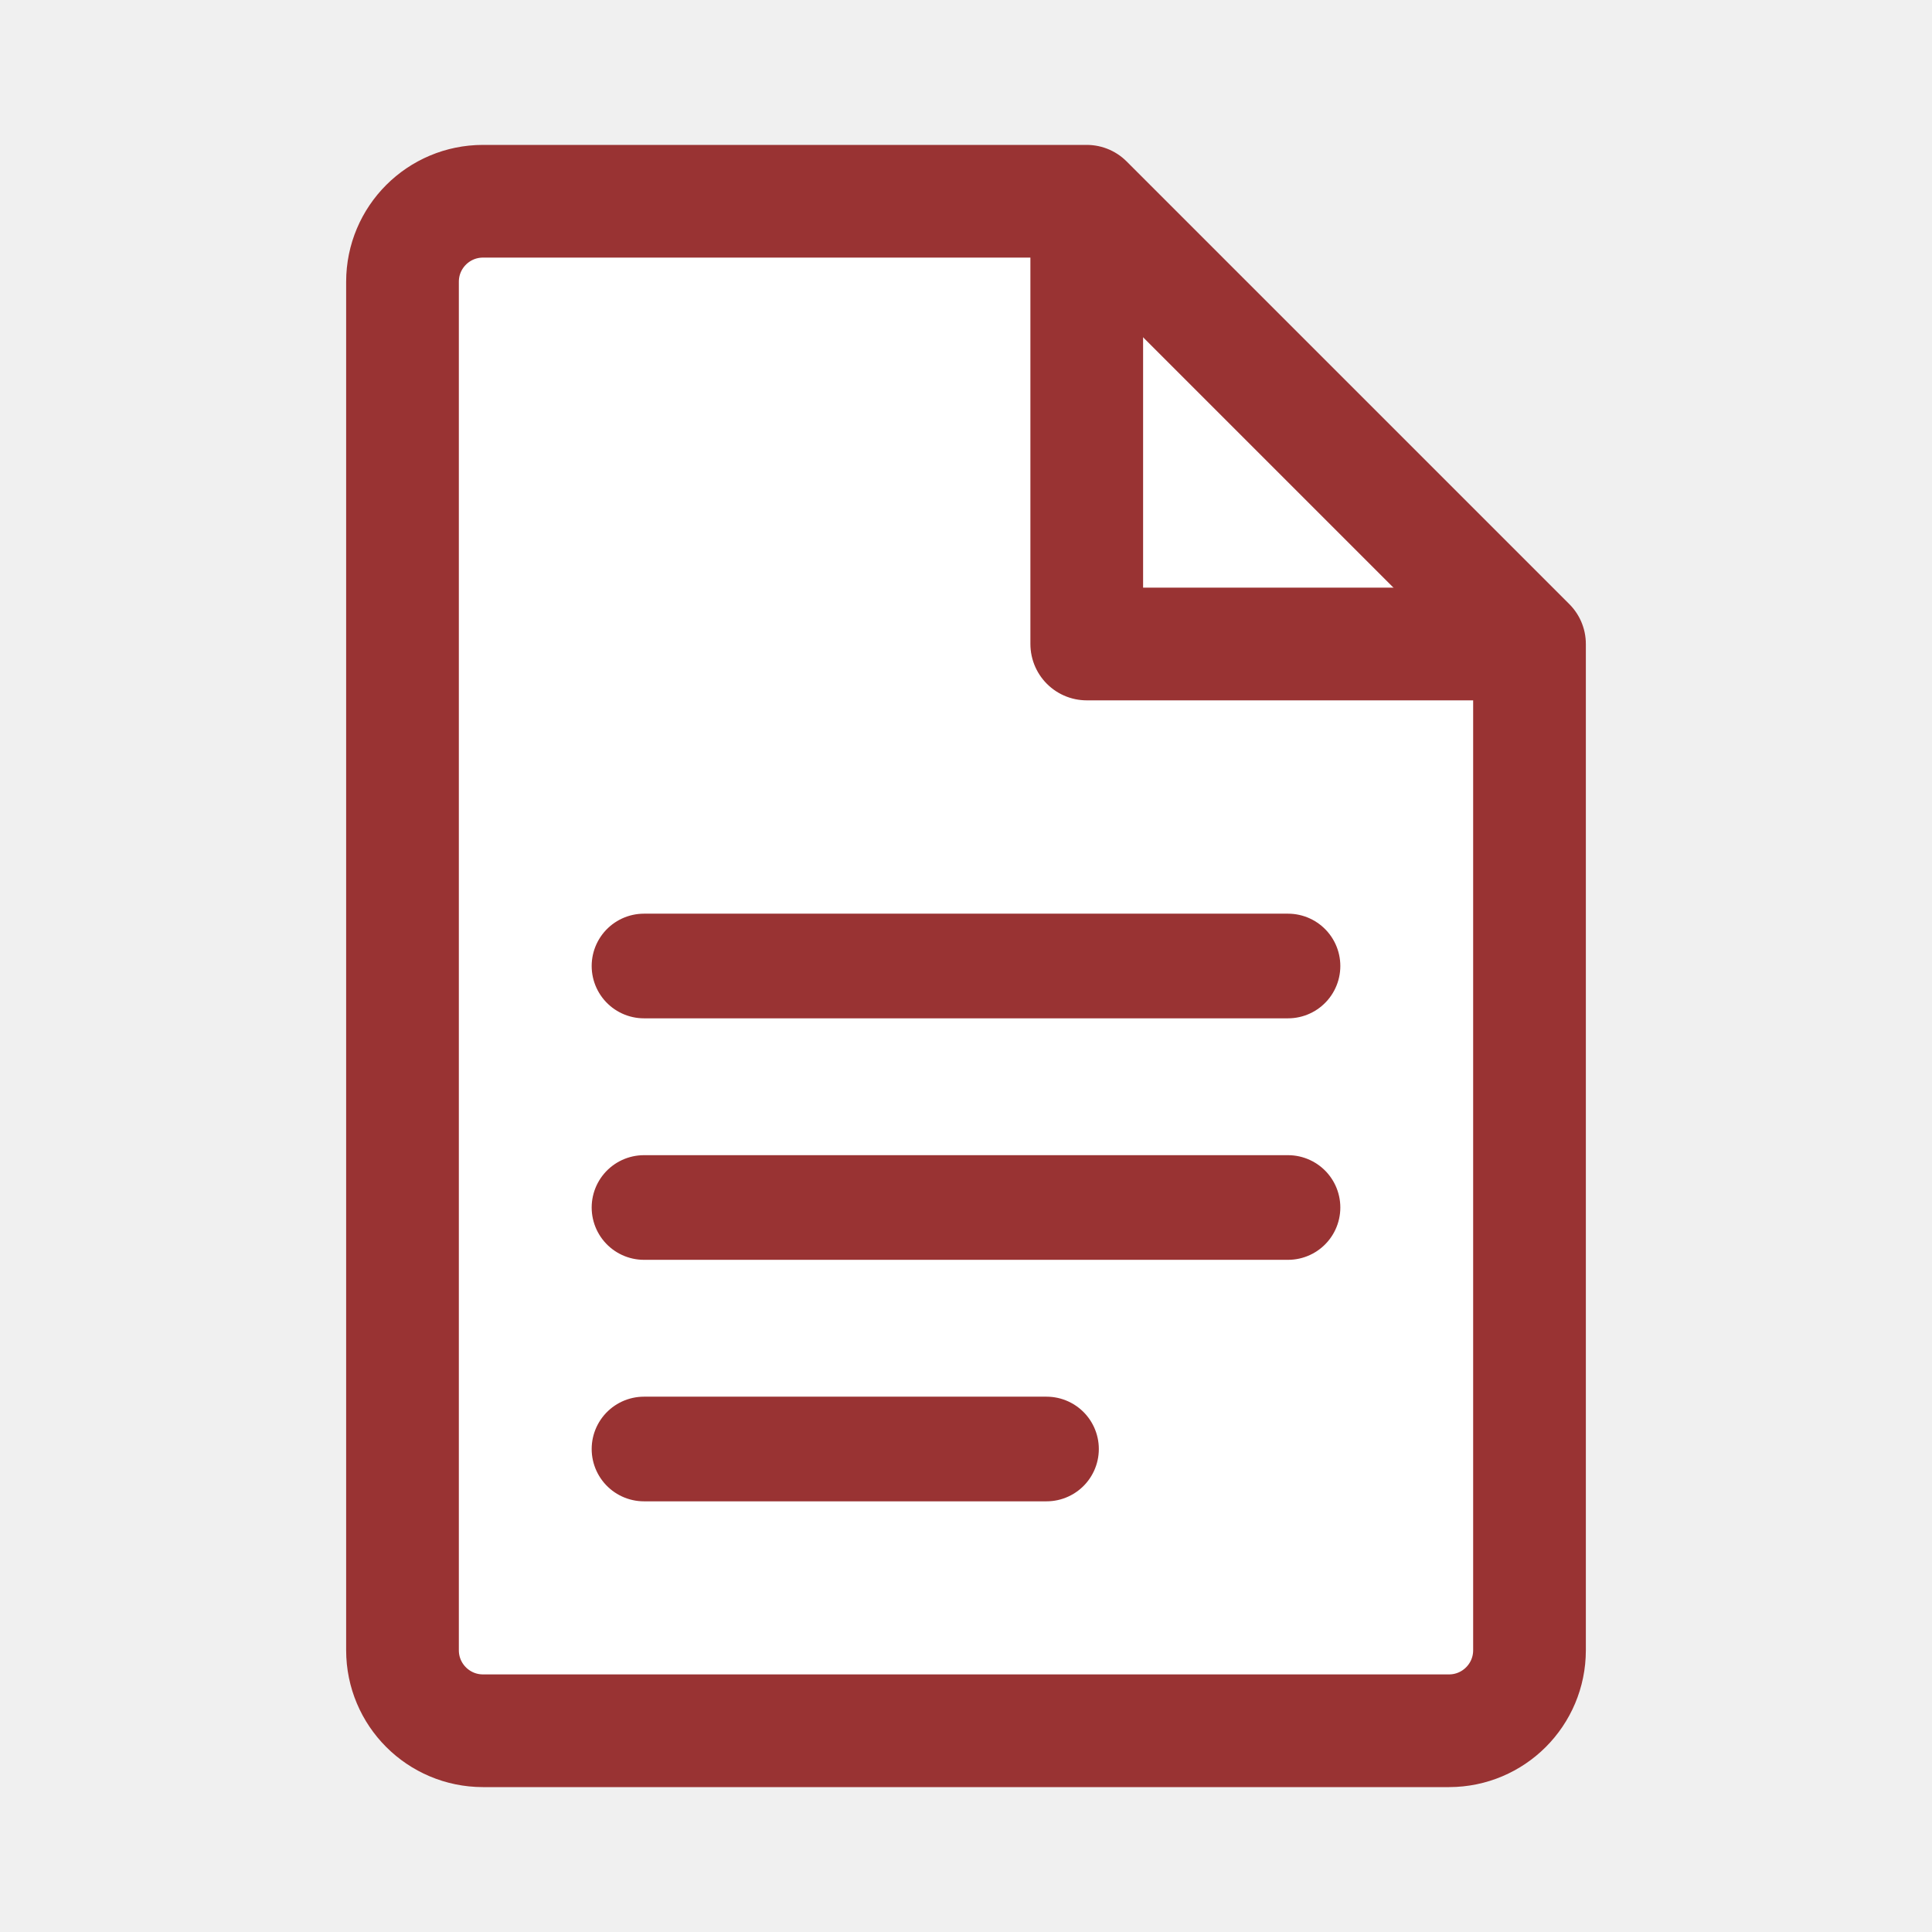
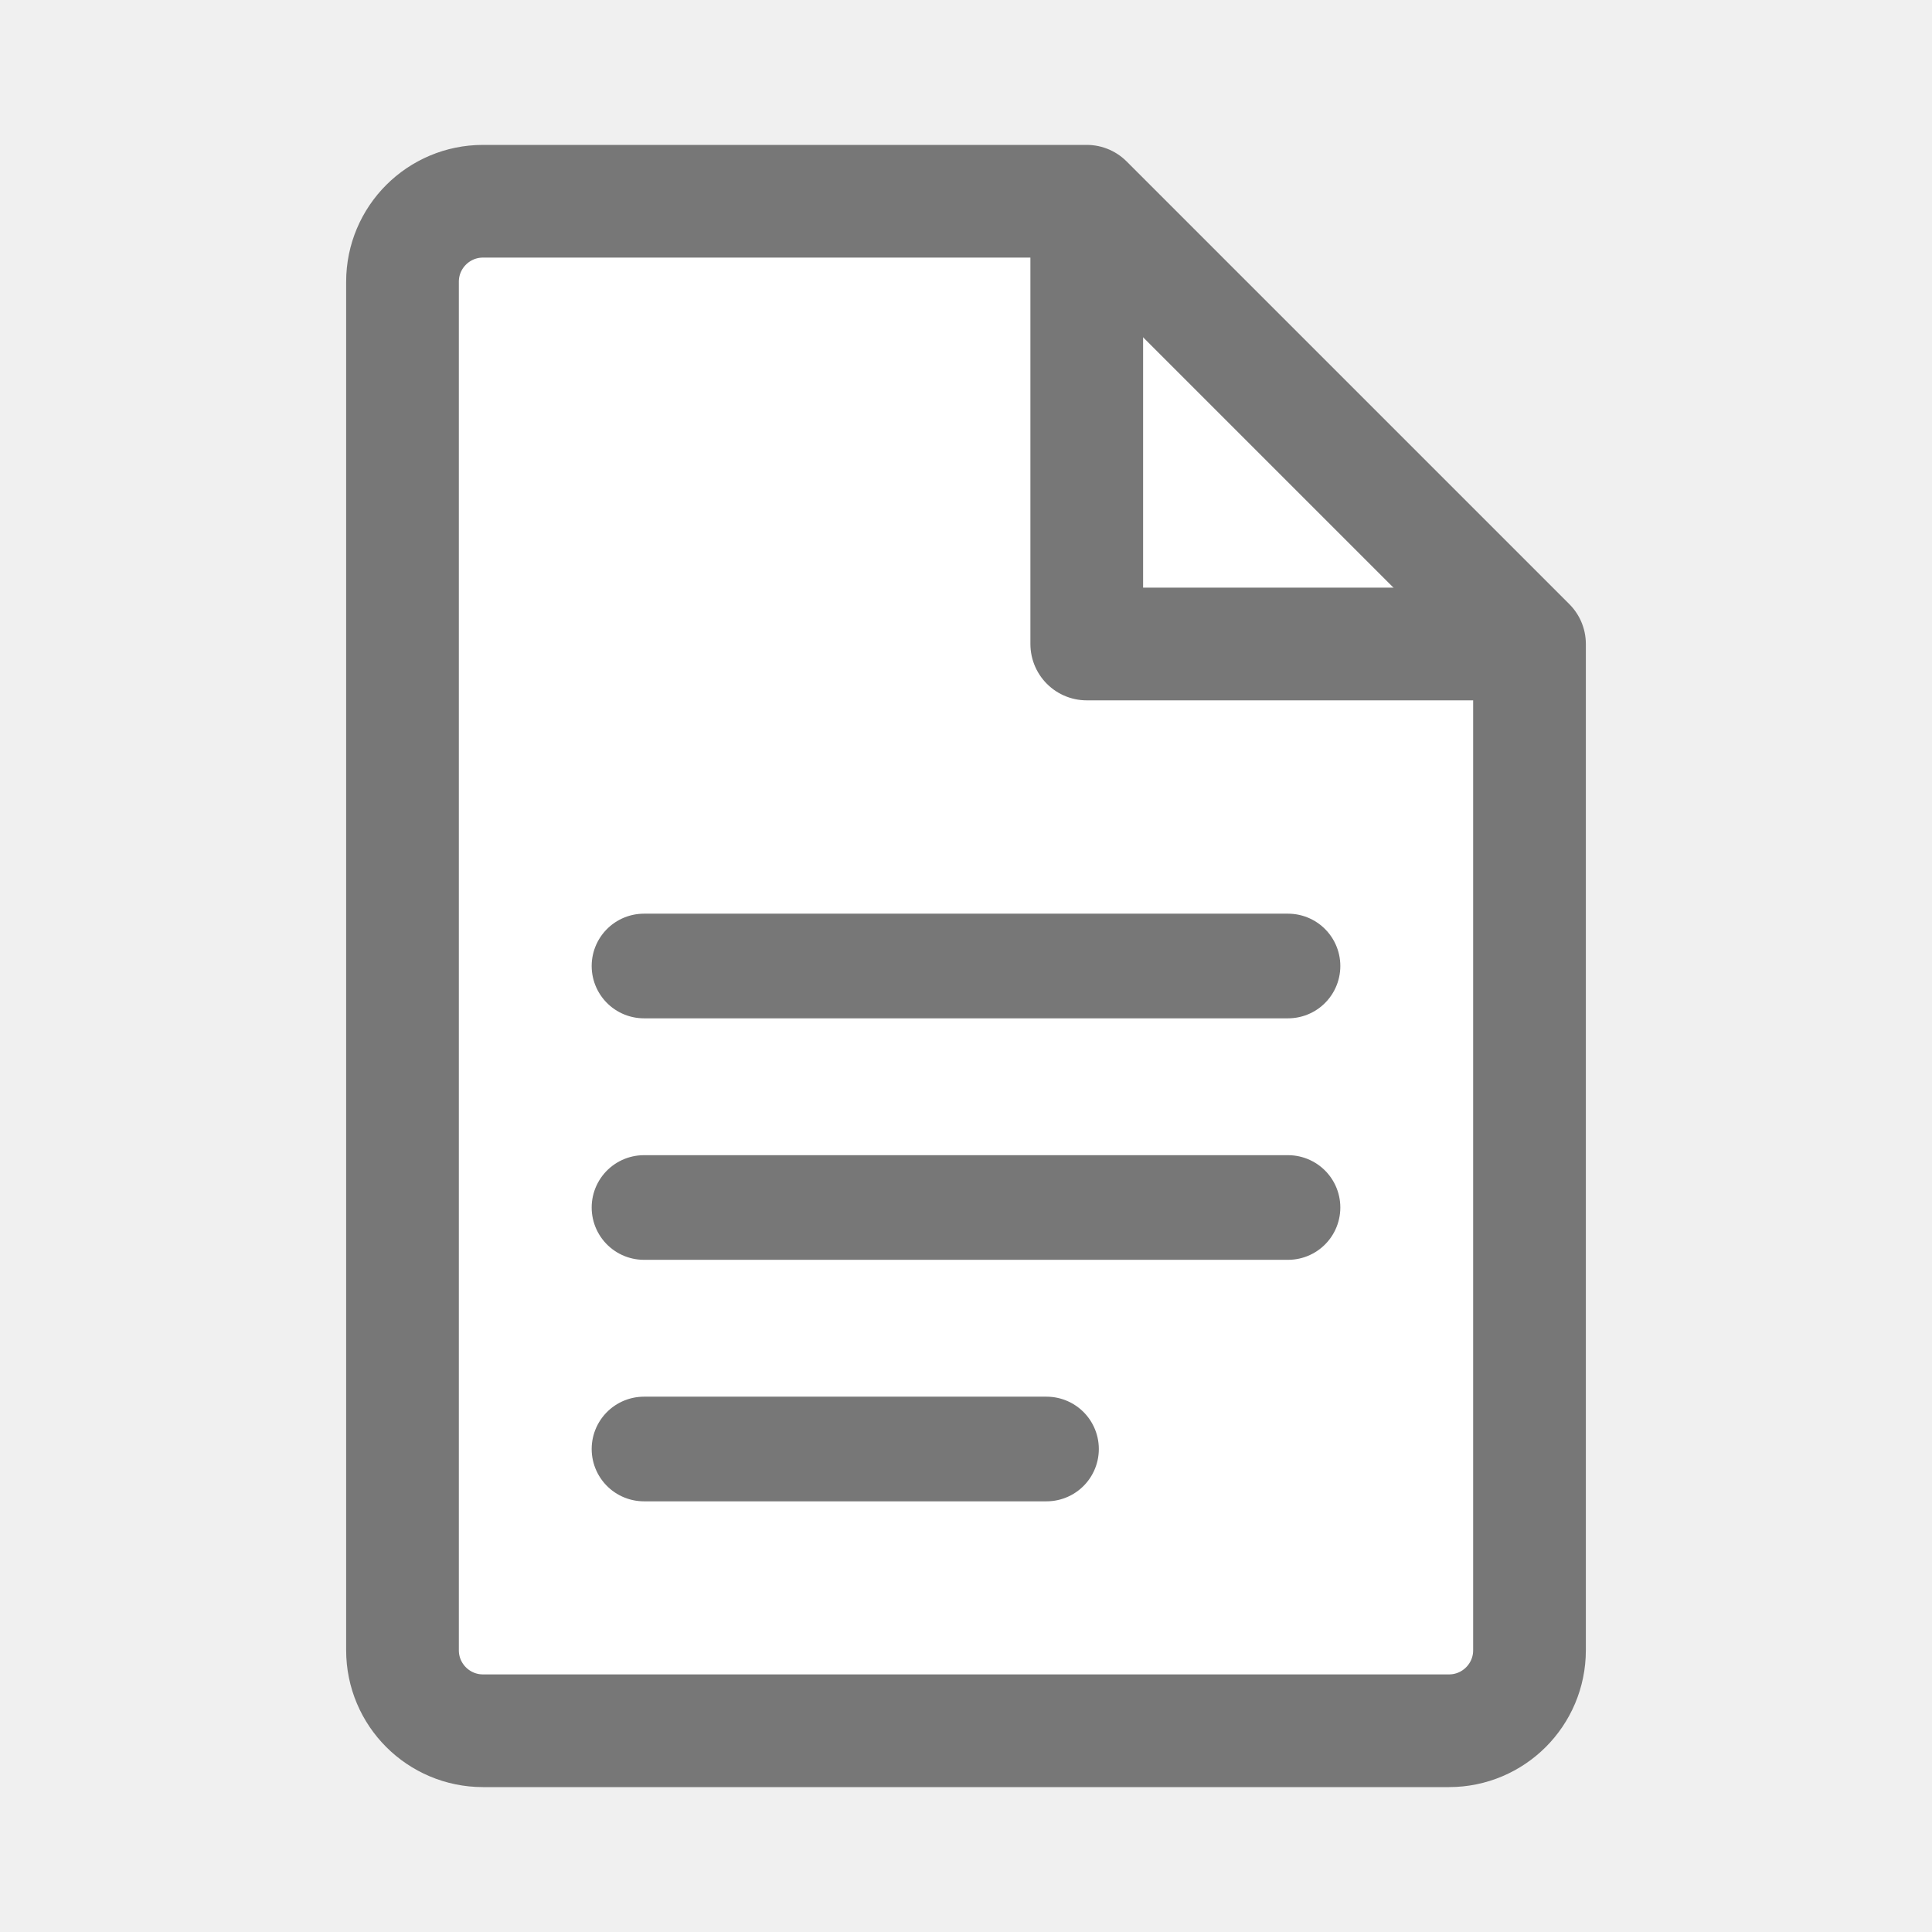
<svg xmlns="http://www.w3.org/2000/svg" viewBox="0 0 24 24" fill="none">
-   <path d="M6 2.5h7.5L19 8v12.5a1 1 0 0 1-1 1H6a1 1 0 0 1-1-1v-17a1 1 0 0 1 1-1z" fill="#ffffff" stroke="#993333" stroke-width="1.4" stroke-linejoin="round" />
-   <path d="M13.5 2.5V8H19" fill="none" stroke="#993333" stroke-width="1.4" stroke-linejoin="round" />
-   <path d="M8 12h8M8 15h8M8 18h5" stroke="#993333" stroke-width="1.3" stroke-linecap="round" />
+   <path d="M6 2.5h7.5L19 8v12.5a1 1 0 0 1-1 1H6a1 1 0 0 1-1-1v-17a1 1 0 0 1 1-1z" fill="#ffffff" stroke="#777777" stroke-width="1.4" stroke-linejoin="round" />
+   <path d="M13.5 2.5V8H19" fill="none" stroke="#777777" stroke-width="1.4" stroke-linejoin="round" />
+   <path d="M8 12h8M8 15h8M8 18h5" stroke="#777777" stroke-width="1.3" stroke-linecap="round" />
</svg>
